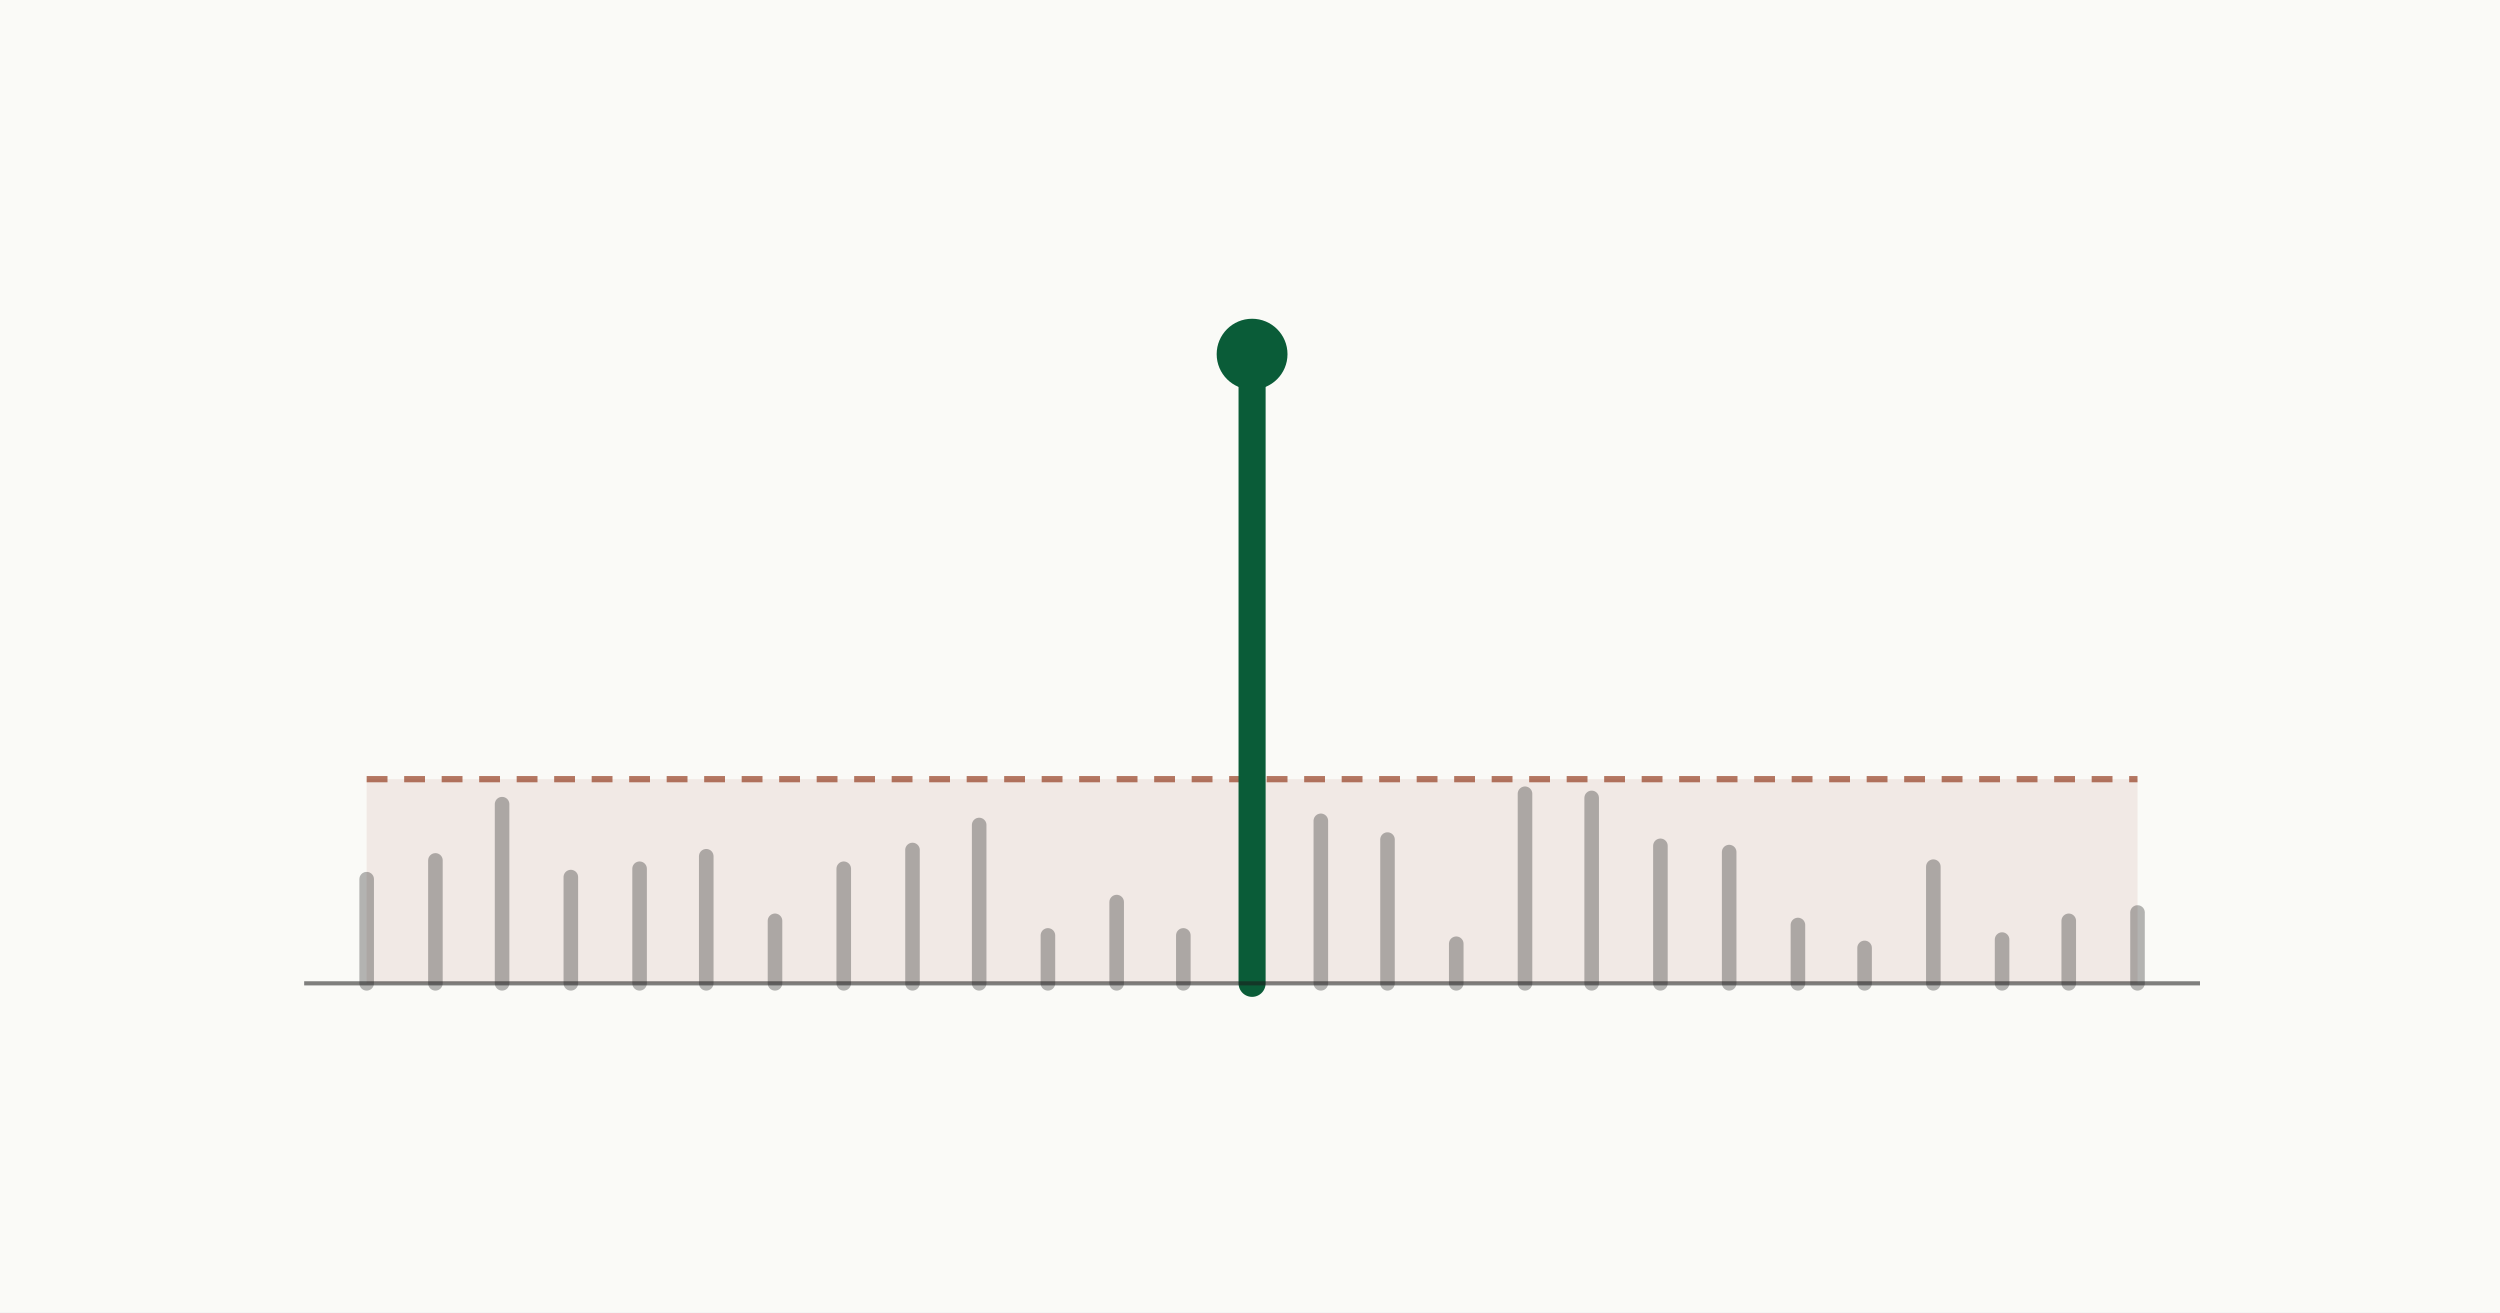
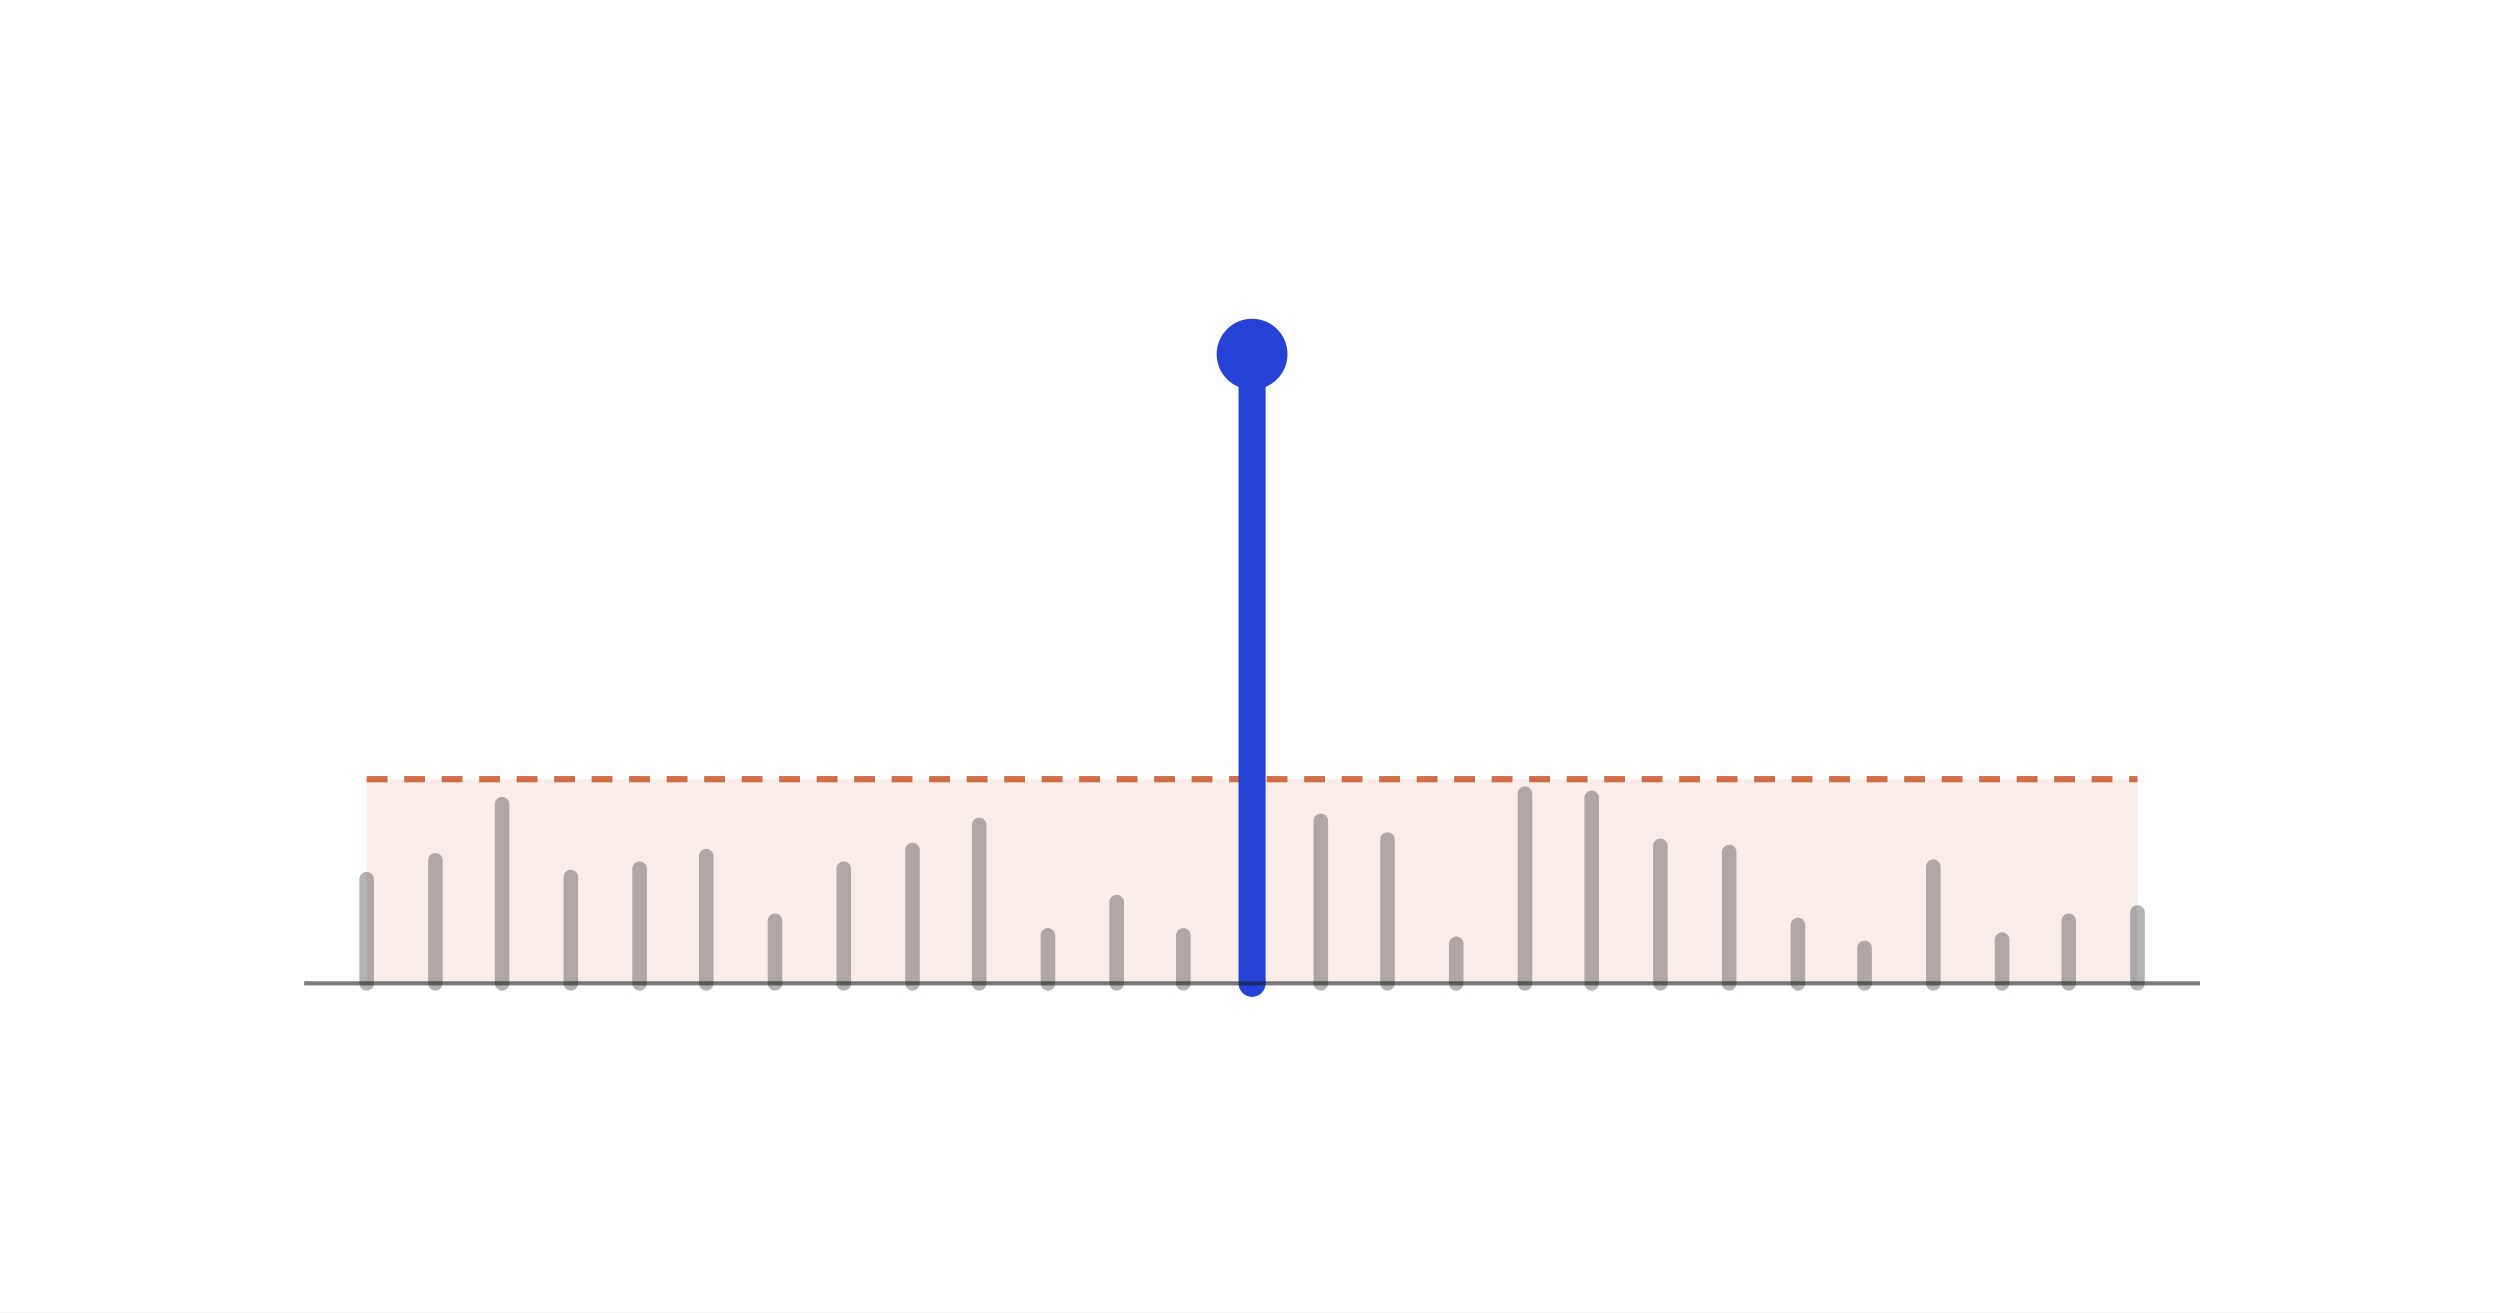
<svg xmlns="http://www.w3.org/2000/svg" viewBox="0 0 1200 630" width="1200" height="630" role="img" aria-labelledby="t">
-   <rect width="1200" height="630" fill="#FAFAF7" />
+   <rect width="1200" height="630" fill="#FFFFFF" />
  <g class="ink" transform="translate(1,2)">
-     <rect x="175" y="372" width="850" height="98" fill="rgba(155,74,47,0.09)" />
-     <line x1="175" y1="372" x2="1025" y2="372" stroke="#9B4A2F" stroke-width="3" stroke-dasharray="10 8" opacity=".75" />
-     <g stroke="#1A1A1A" stroke-width="7" stroke-linecap="round" opacity=".32">
+     <rect x="175" y="372" width="850" height="98" fill="rgba(194,65,12,0.09)" />
+     <line x1="175" y1="372" x2="1025" y2="372" stroke="#C2410C" stroke-width="3" stroke-dasharray="10 8" opacity=".75" />
+     <g stroke="#111113" stroke-width="7" stroke-linecap="round" opacity=".32">
      <line x1="175" y1="470" x2="175" y2="420" />
      <line x1="208" y1="470" x2="208" y2="411" />
      <line x1="240" y1="470" x2="240" y2="384" />
      <line x1="273" y1="470" x2="273" y2="419" />
      <line x1="306" y1="470" x2="306" y2="415" />
      <line x1="338" y1="470" x2="338" y2="409" />
      <line x1="371" y1="470" x2="371" y2="440" />
      <line x1="404" y1="470" x2="404" y2="415" />
      <line x1="437" y1="470" x2="437" y2="406" />
      <line x1="469" y1="470" x2="469" y2="394" />
      <line x1="502" y1="470" x2="502" y2="447" />
      <line x1="535" y1="470" x2="535" y2="431" />
      <line x1="567" y1="470" x2="567" y2="447" />
      <line x1="633" y1="470" x2="633" y2="392" />
      <line x1="665" y1="470" x2="665" y2="401" />
      <line x1="698" y1="470" x2="698" y2="451" />
      <line x1="731" y1="470" x2="731" y2="379" />
      <line x1="763" y1="470" x2="763" y2="381" />
      <line x1="796" y1="470" x2="796" y2="404" />
      <line x1="829" y1="470" x2="829" y2="407" />
      <line x1="862" y1="470" x2="862" y2="442" />
      <line x1="894" y1="470" x2="894" y2="453" />
      <line x1="927" y1="470" x2="927" y2="414" />
      <line x1="960" y1="470" x2="960" y2="449" />
      <line x1="992" y1="470" x2="992" y2="440" />
      <line x1="1025" y1="470" x2="1025" y2="436" />
    </g>
-     <line x1="600" y1="470" x2="600" y2="168" stroke="#0A5C38" stroke-width="13" stroke-linecap="round" />
-     <circle cx="600" cy="168" r="17" fill="#0A5C38" />
-     <line x1="145" y1="470" x2="1055" y2="470" stroke="#1A1A1A" stroke-width="2" opacity=".55" />
+     <line x1="600" y1="470" x2="600" y2="168" stroke="#2443D6" stroke-width="13" stroke-linecap="round" />
+     <circle cx="600" cy="168" r="17" fill="#2443D6" />
+     <line x1="145" y1="470" x2="1055" y2="470" stroke="#111113" stroke-width="2" opacity=".55" />
  </g>
</svg>
